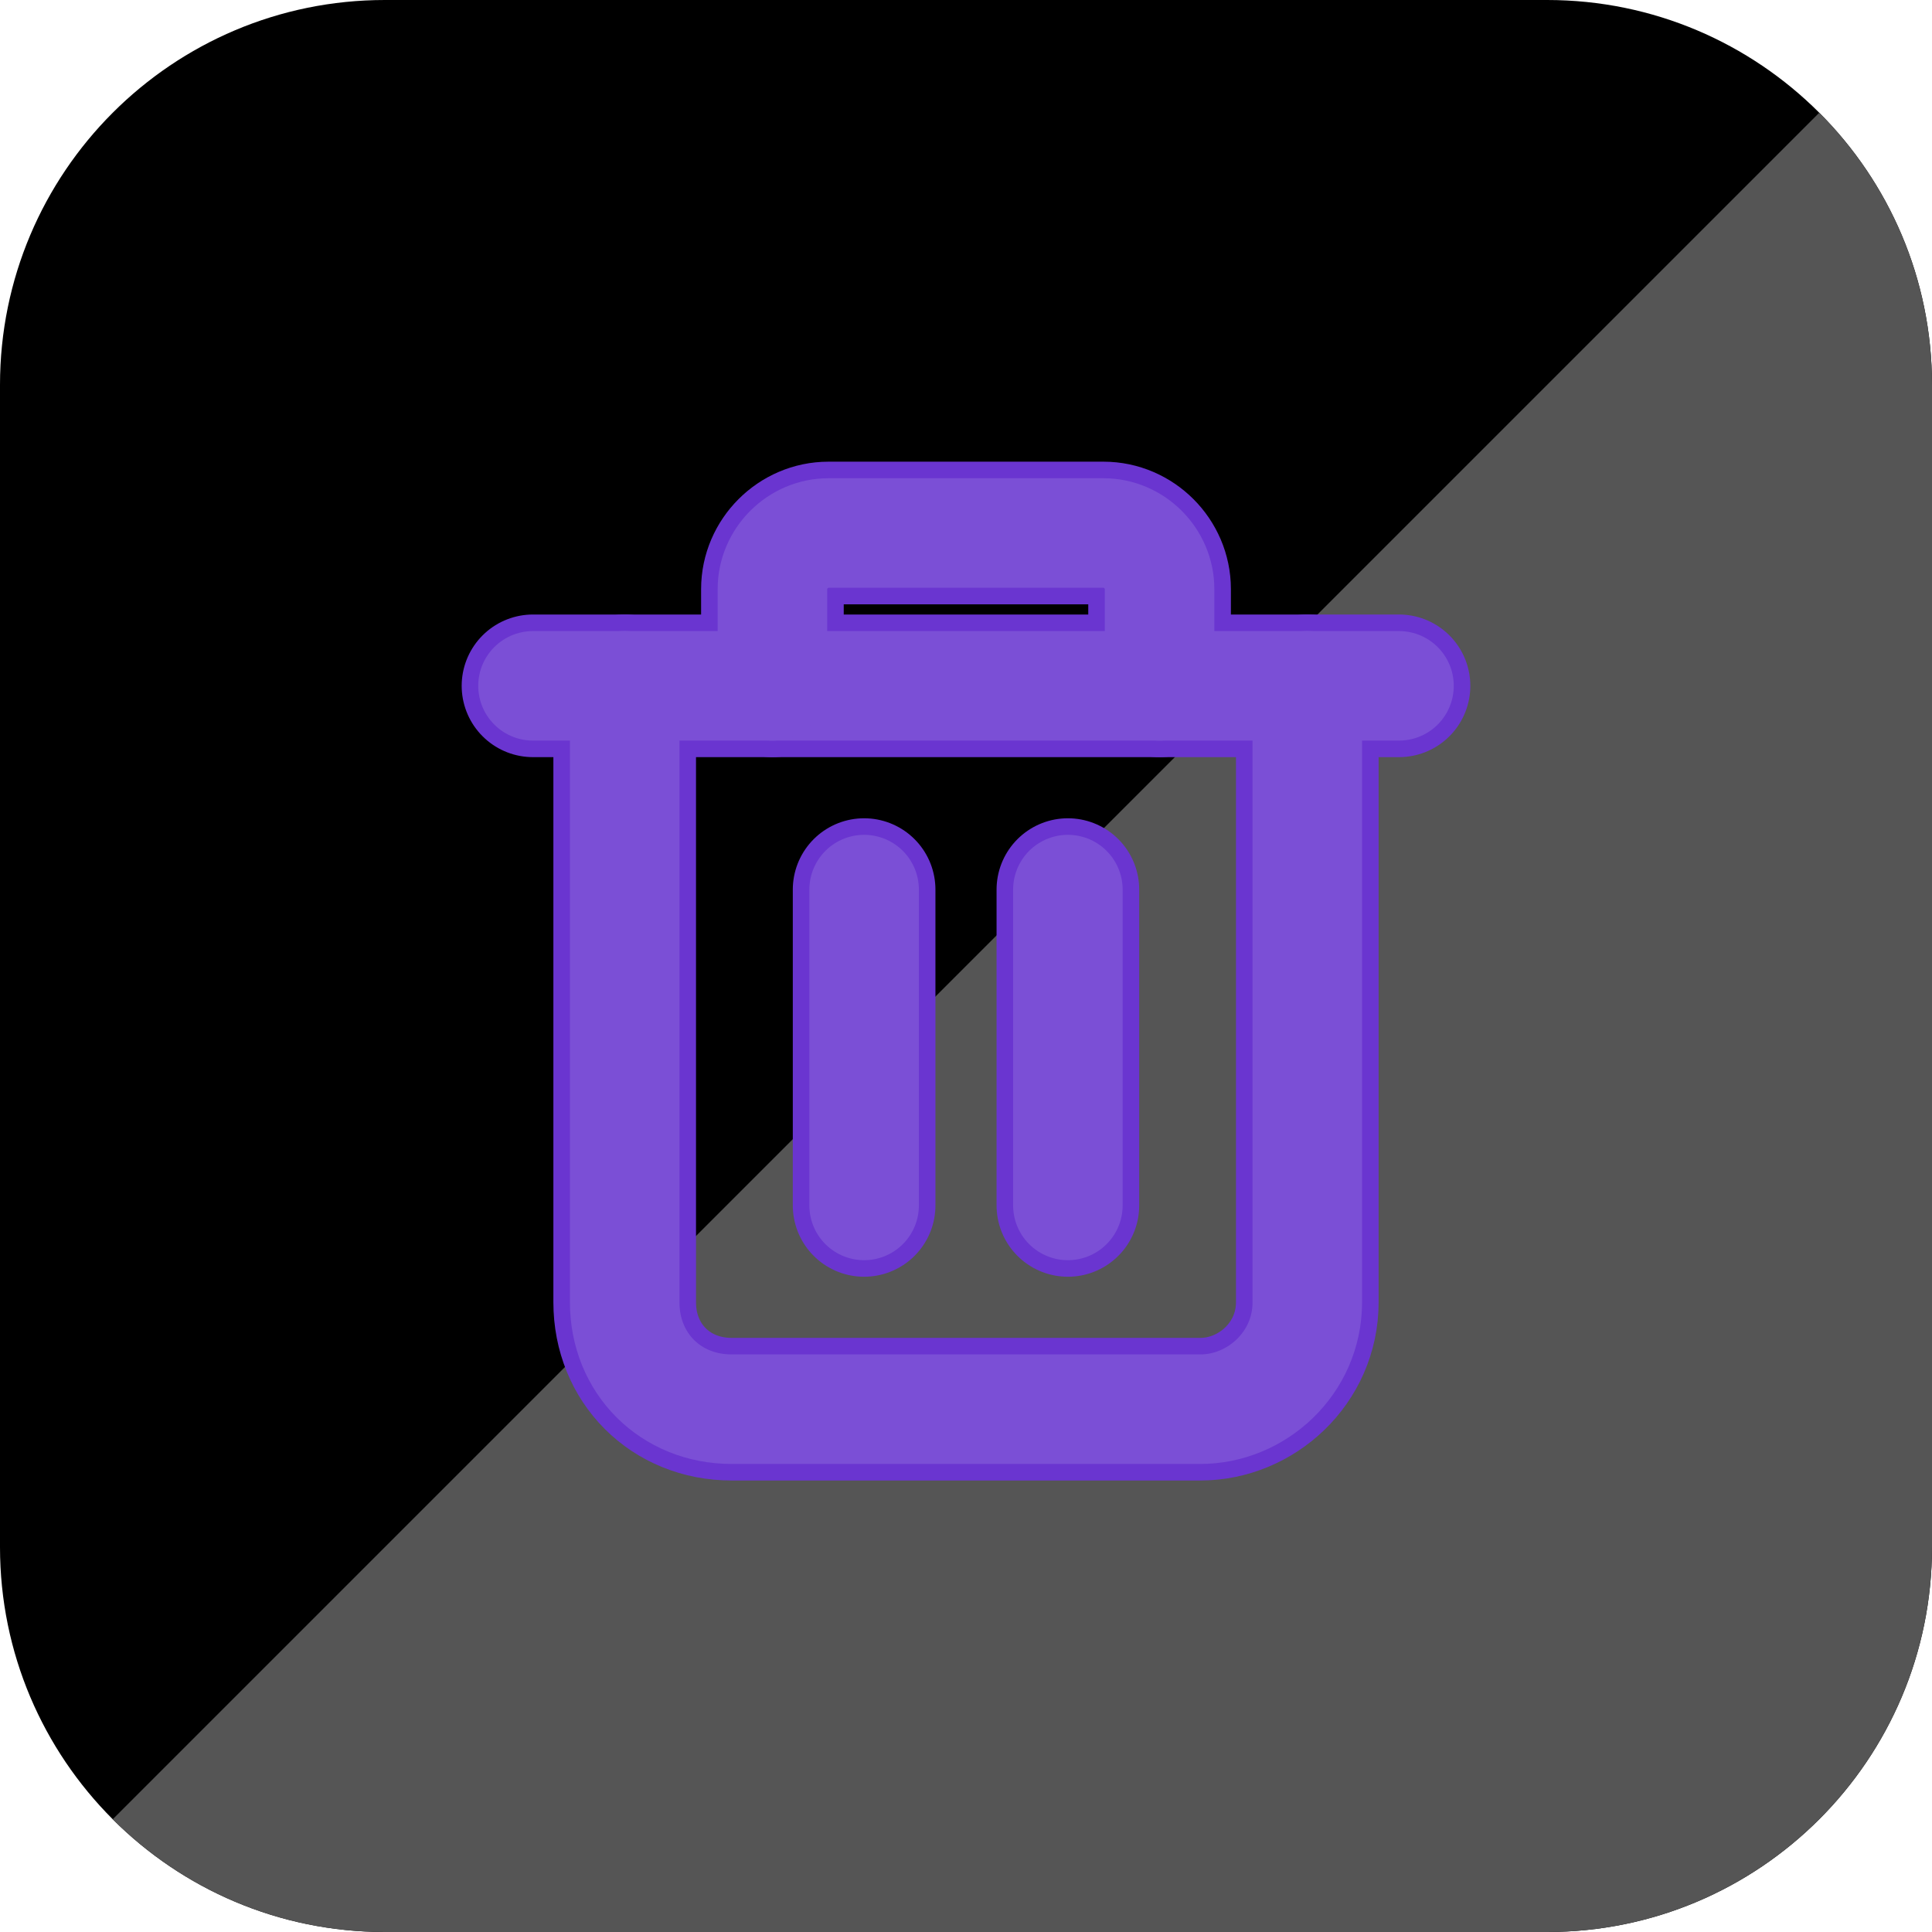
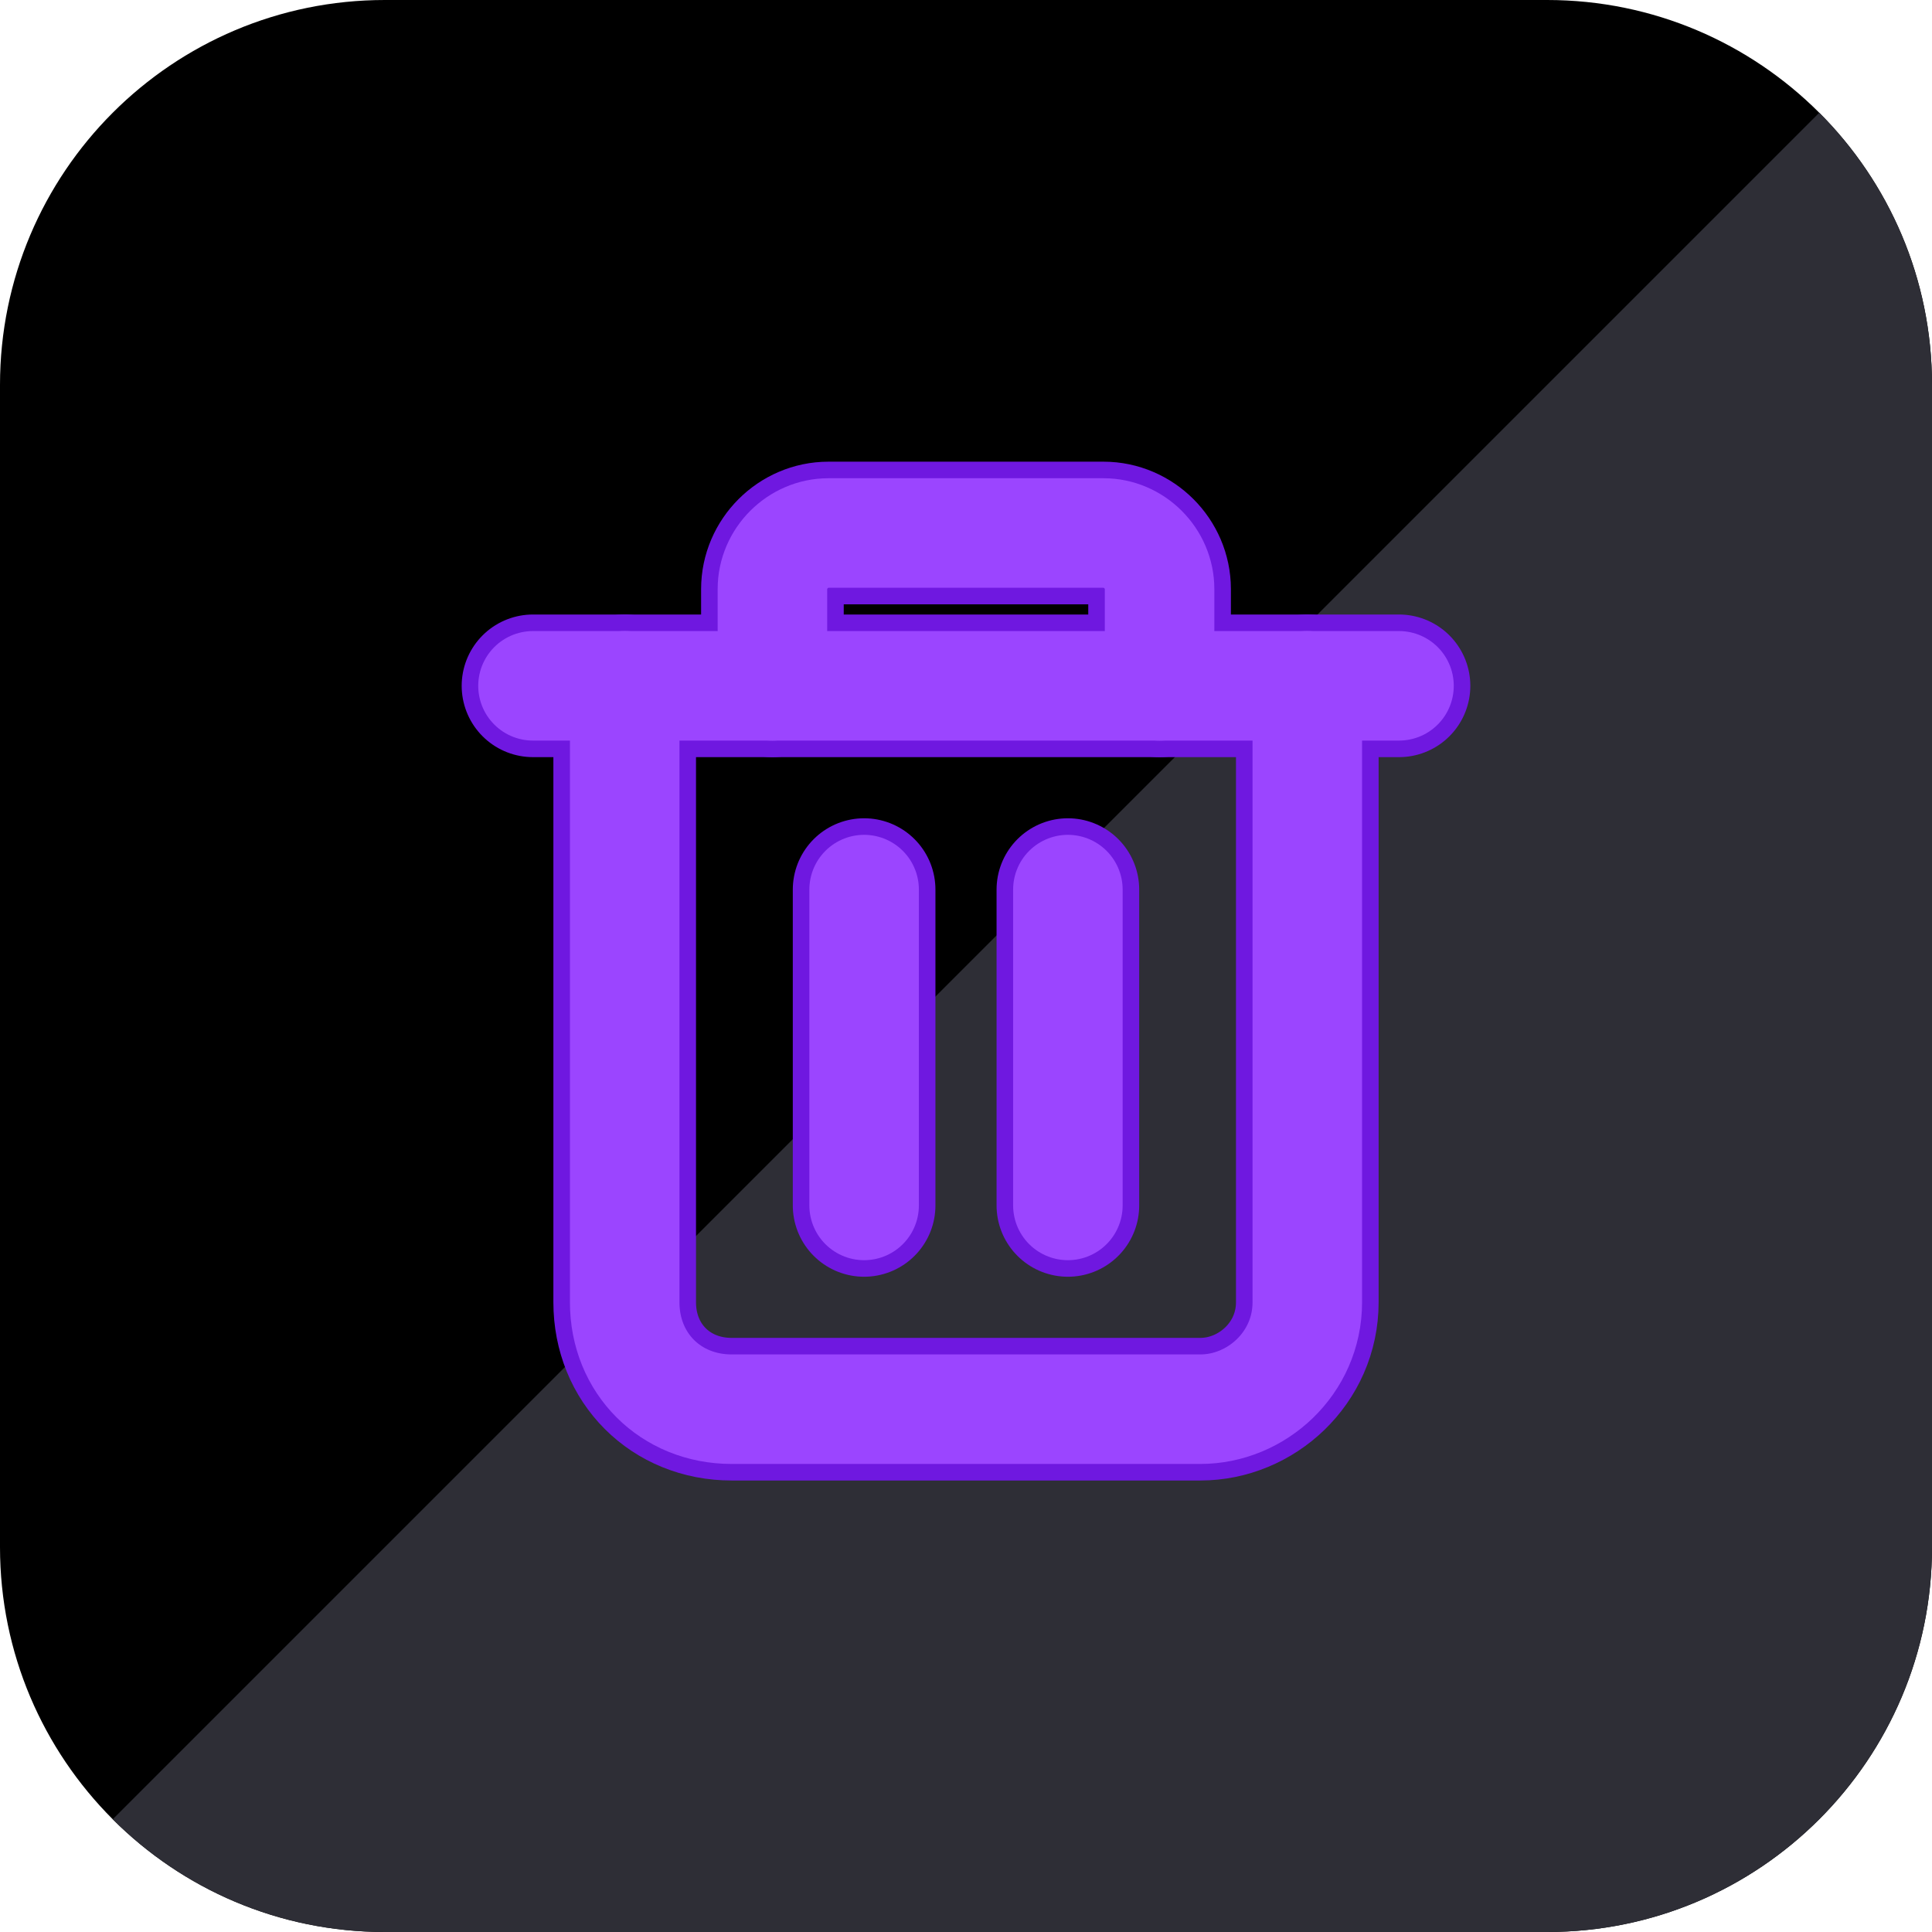
<svg xmlns="http://www.w3.org/2000/svg" viewBox="0 0 512 512" width="512" height="512">
  <defs>
    <clipPath id="tile">
      <rect x="0" y="0" width="512" height="512" rx="102" ry="102" />
    </clipPath>
  </defs>
  <g clip-path="url(#tile)">
    <rect width="512" height="512" fill="#000000" />
-     <polygon points="512,0 512,512 0,512" fill="#555555" />
+     <polygon points="512,0 512,512 0,512" fill="#2E2E36" />
  </g>
-   <g transform="translate(256.0,256.0) scale(13.5) translate(-12,-12)" fill="none" stroke="#6A35D0" stroke-width="2.8" stroke-linecap="round" stroke-linejoin="round">
+   <g transform="translate(256.0,256.0) scale(13.5) translate(-12,-12)" fill="none" stroke="#6F18E0" stroke-width="2.8" stroke-linecap="round" stroke-linejoin="round">
    <path d="M3.5 6.5h17" />
    <path d="M8.2 6.5V4.6c0-.6.5-1.1 1.1-1.1h5.4c.6 0 1.1.5 1.1 1.1v1.9" />
    <path d="M18.7 6.5V18.6c0 1.2-1 2.1-2.1 2.1H7.4c-1.2 0-2.1-.9-2.1-2.1V6.5" />
    <path d="M10 10.5v6.2M14 10.5v6.2" />
  </g>
-   <g transform="translate(256.0,256.0) scale(13.5) translate(-12,-12)" fill="none" stroke="#7B4FD6" stroke-width="2.15" stroke-linecap="round" stroke-linejoin="round">
+   <g transform="translate(256.0,256.0) scale(13.5) translate(-12,-12)" fill="none" stroke="#9B45FF" stroke-width="2.15" stroke-linecap="round" stroke-linejoin="round">
    <path d="M3.5 6.5h17" />
    <path d="M8.2 6.5V4.6c0-.6.5-1.1 1.1-1.1h5.4c.6 0 1.1.5 1.1 1.1v1.9" />
    <path d="M18.7 6.5V18.6c0 1.2-1 2.1-2.1 2.1H7.4c-1.2 0-2.1-.9-2.1-2.1V6.5" />
    <path d="M10 10.5v6.2M14 10.5v6.2" />
  </g>
</svg>
